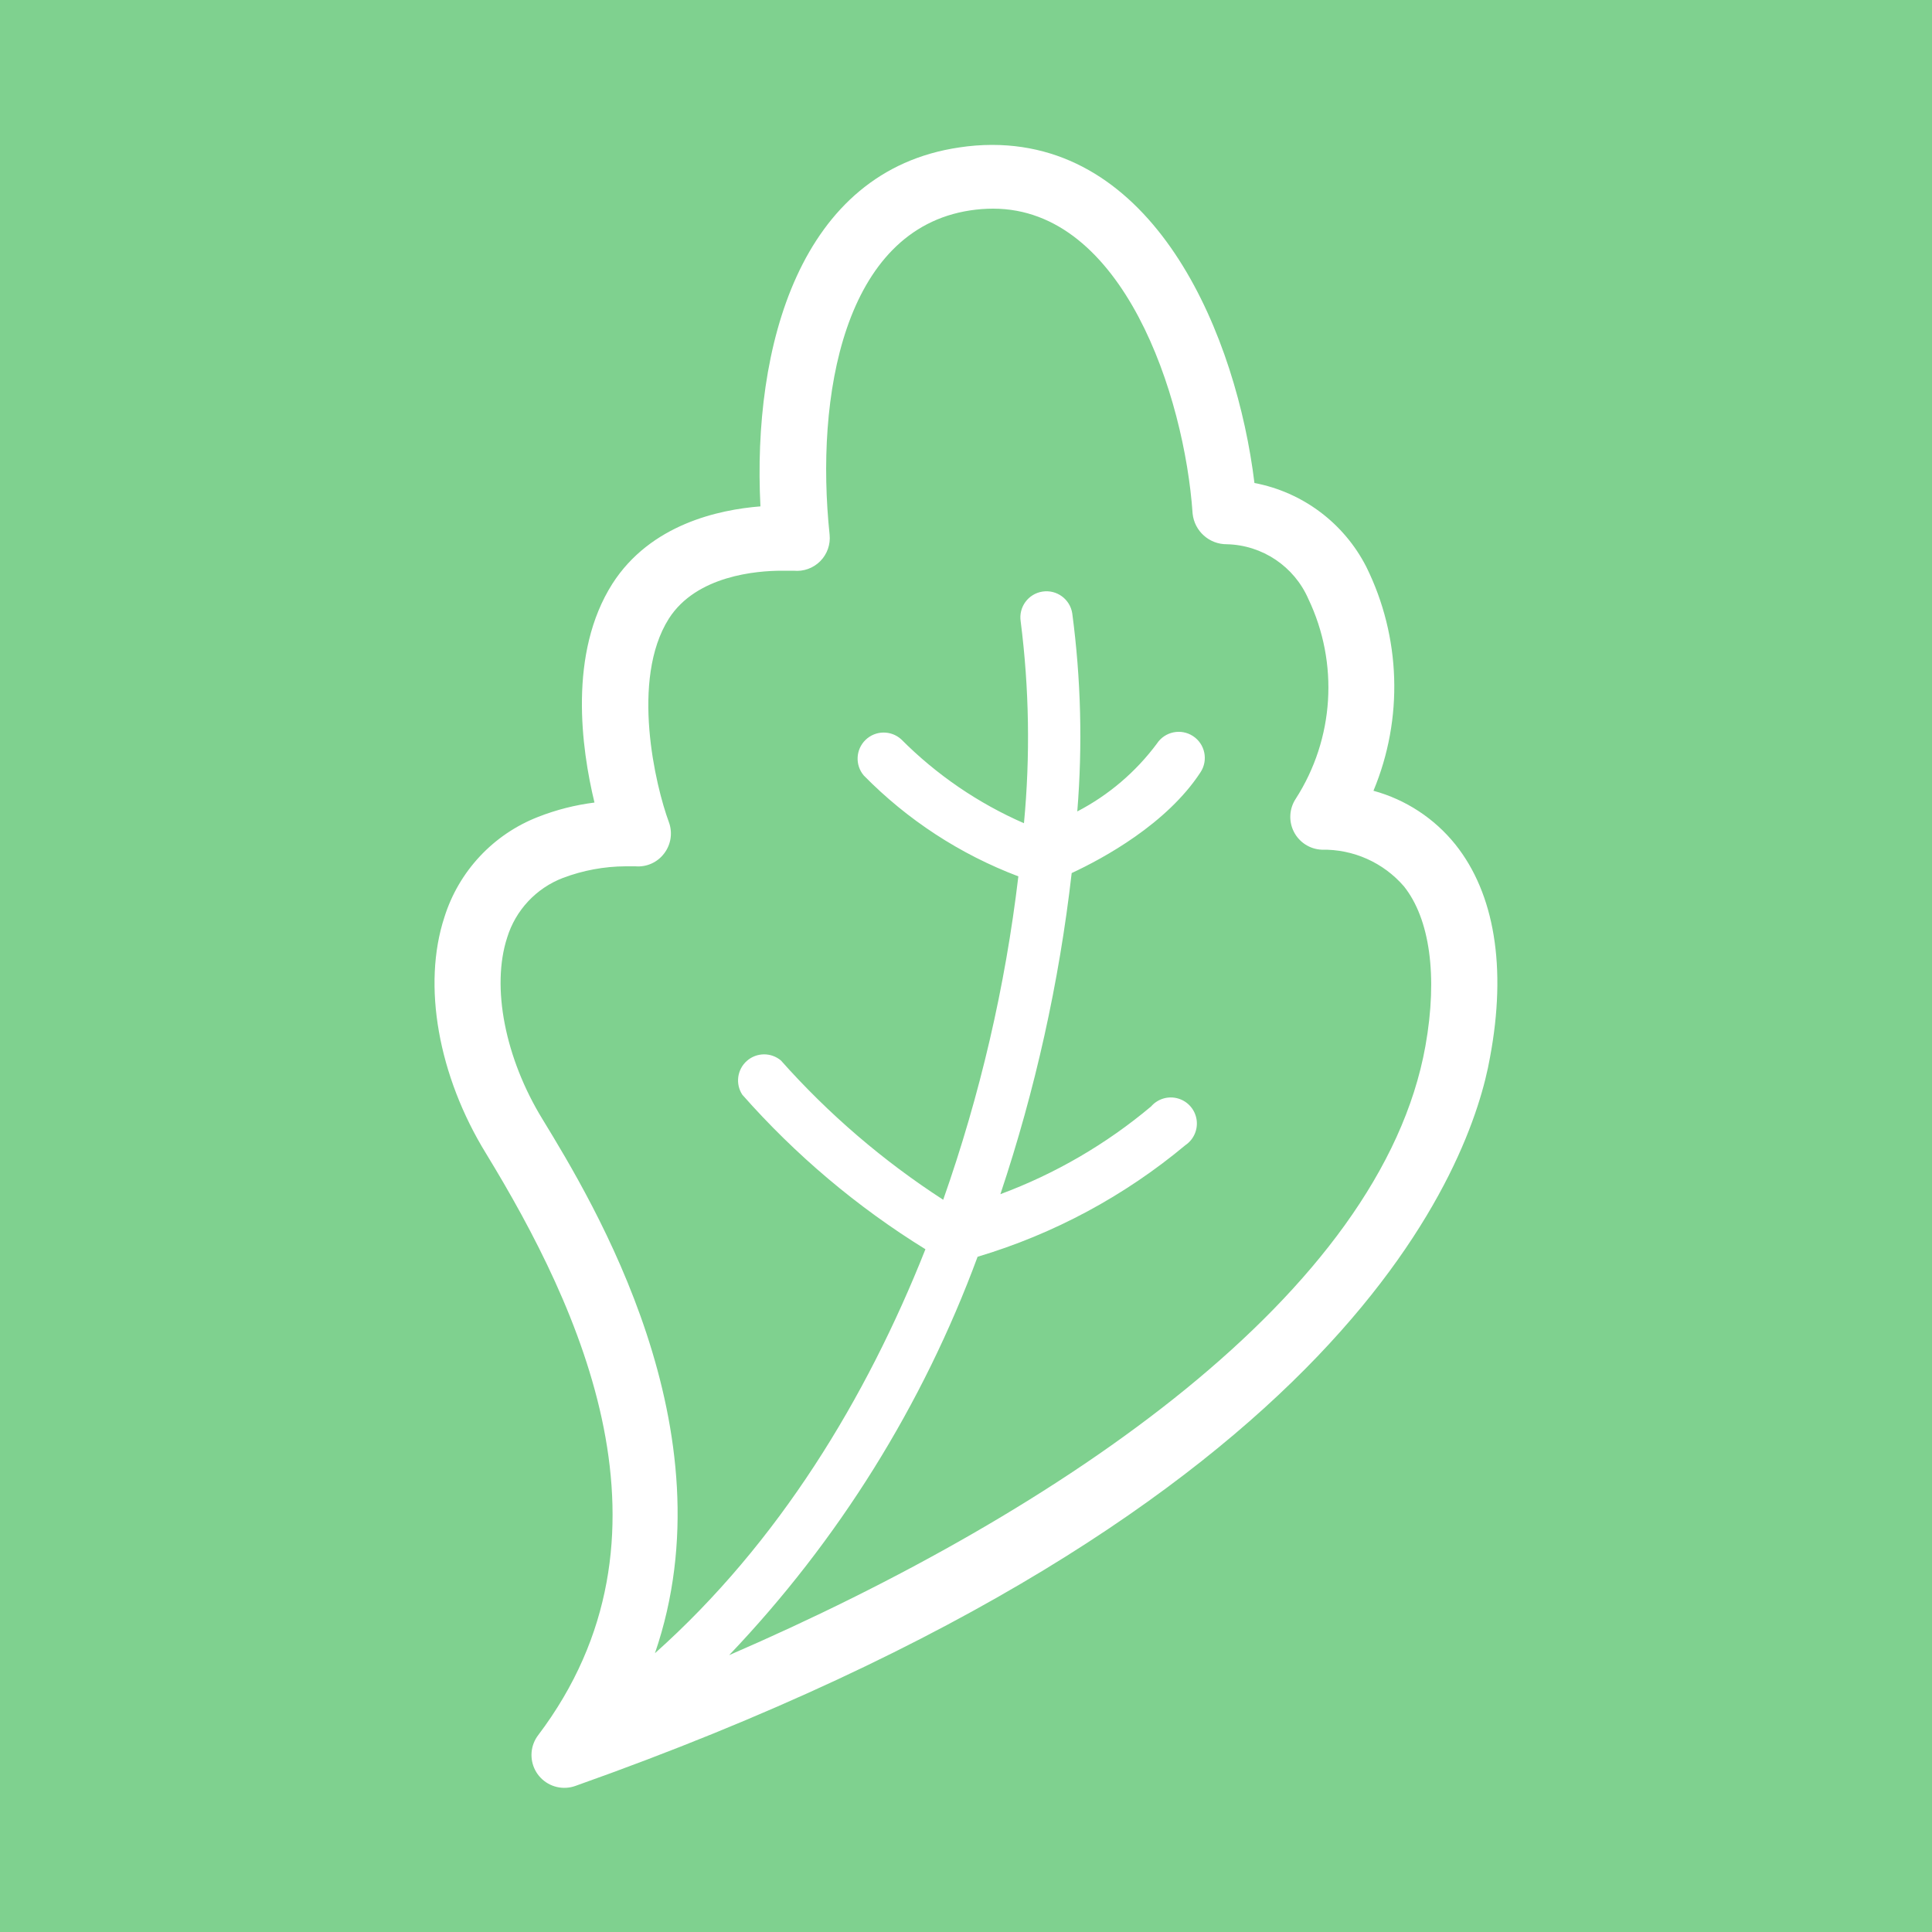
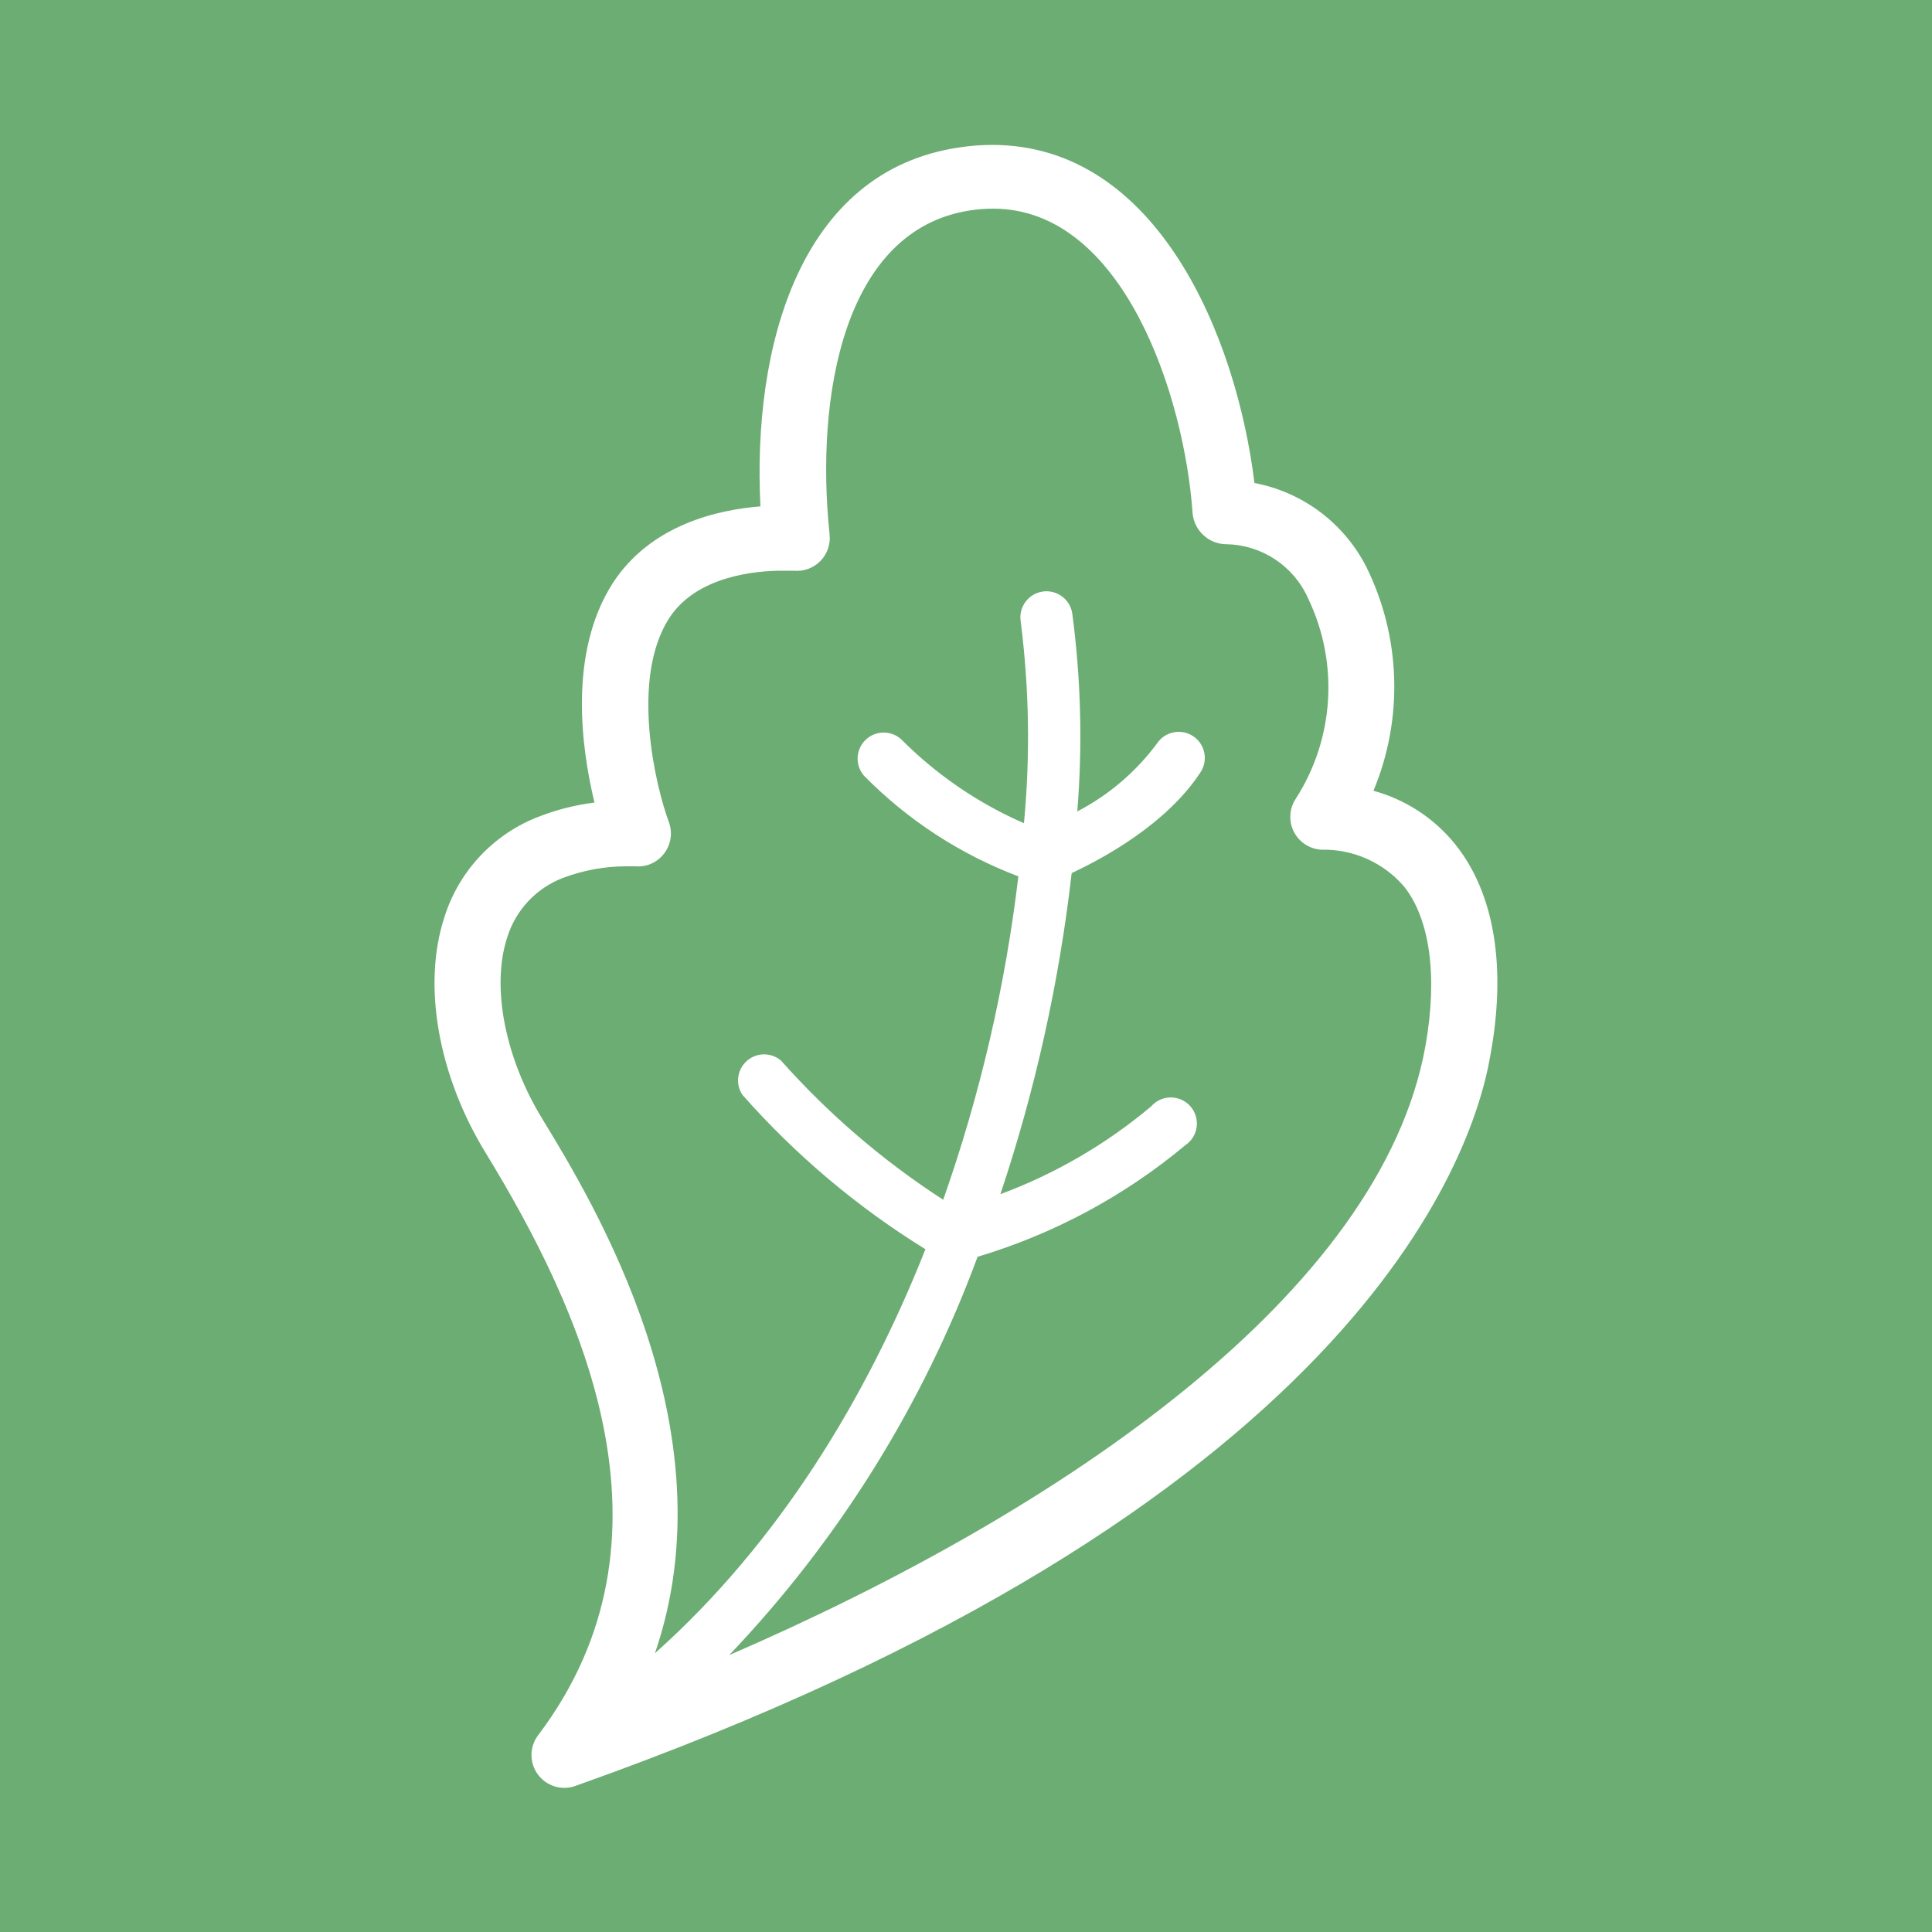
<svg xmlns="http://www.w3.org/2000/svg" viewBox="0 0 100 100">
  <defs>
-     <style>.cls-1{fill:#7fd18f;}.cls-2{fill:#fff;}</style>
+     <style>.cls-1{fill:#6cad73;}.cls-2{fill:#fff;}</style>
  </defs>
  <g id="Layer_2" data-name="Layer 2">
    <g id="Layer_2-2" data-name="Layer 2">
      <rect class="cls-1" width="100" height="100" />
      <path class="cls-2" d="M75.33,43.71a8.22,8.22,0,0,0-4.24-2.78,14,14,0,0,0-.37-11.59A8.22,8.22,0,0,0,64.93,25c-.92-7.52-5-17.5-13.58-17.5a11.3,11.3,0,0,0-1.69.13C41.36,8.84,38.94,18,39.36,26.21c-2.16.17-5.69.93-7.66,4-2.29,3.6-1.61,8.52-.93,11.33a12.14,12.14,0,0,0-2.91.74A8.2,8.2,0,0,0,23,47.48c-1.15,3.51-.32,8.2,2.16,12.23,4.88,8,10.46,19.84,2.69,30.11a1.7,1.7,0,0,0-.22.39h0a1.7,1.7,0,0,0,2.15,2.23C70,78.18,76.19,60,77.12,54.74,78,50.06,77.35,46.24,75.33,43.71ZM73.78,54.14C71.49,66.92,55,78.2,37.74,85.67A60,60,0,0,0,50.6,65.05a30.33,30.33,0,0,0,10.76-5.78,1.35,1.35,0,1,0-1.78-2,26.44,26.44,0,0,1-7.8,4.54,81.64,81.64,0,0,0,3.69-16.62c1.63-.76,4.92-2.54,6.67-5.22a1.35,1.35,0,0,0-2.26-1.48A12.09,12.09,0,0,1,55.76,42a48.23,48.23,0,0,0-.26-10.25,1.35,1.35,0,0,0-2.67.41A47.32,47.32,0,0,1,53,42.61a20.58,20.58,0,0,1-6.35-4.34,1.35,1.35,0,0,0-1.94,1.87,22.25,22.25,0,0,0,8,5.22,78.12,78.12,0,0,1-3.89,16.74,41.16,41.16,0,0,1-8.4-7.21,1.35,1.35,0,0,0-2,1.77,42.21,42.21,0,0,0,9.48,8c-3.06,7.72-7.6,15.2-14,20.91C37.87,74,30.71,62.25,28.08,57.93c-1.94-3.16-2.66-6.85-1.83-9.4a4.83,4.83,0,0,1,2.89-3.09,9.34,9.34,0,0,1,3.24-.6l.51,0a1.68,1.68,0,0,0,1.49-.67,1.7,1.7,0,0,0,.24-1.62c-.69-1.86-2-7.37,0-10.53,1.43-2.24,4.57-2.48,5.85-2.48.35,0,.58,0,.61,0a1.7,1.7,0,0,0,1.86-1.87c-.75-7.12.71-15.79,7.28-16.78a7.84,7.84,0,0,1,1.18-.09c6.73,0,9.91,9.68,10.33,15.79a1.77,1.77,0,0,0,1.77,1.58h0A4.72,4.72,0,0,1,67.72,31a10.65,10.65,0,0,1-.65,10.34,1.7,1.7,0,0,0,1.34,2.64,5.48,5.48,0,0,1,4.26,1.9C74,47.55,74.43,50.5,73.78,54.14Z" />
    </g>
  </g>
</svg>
